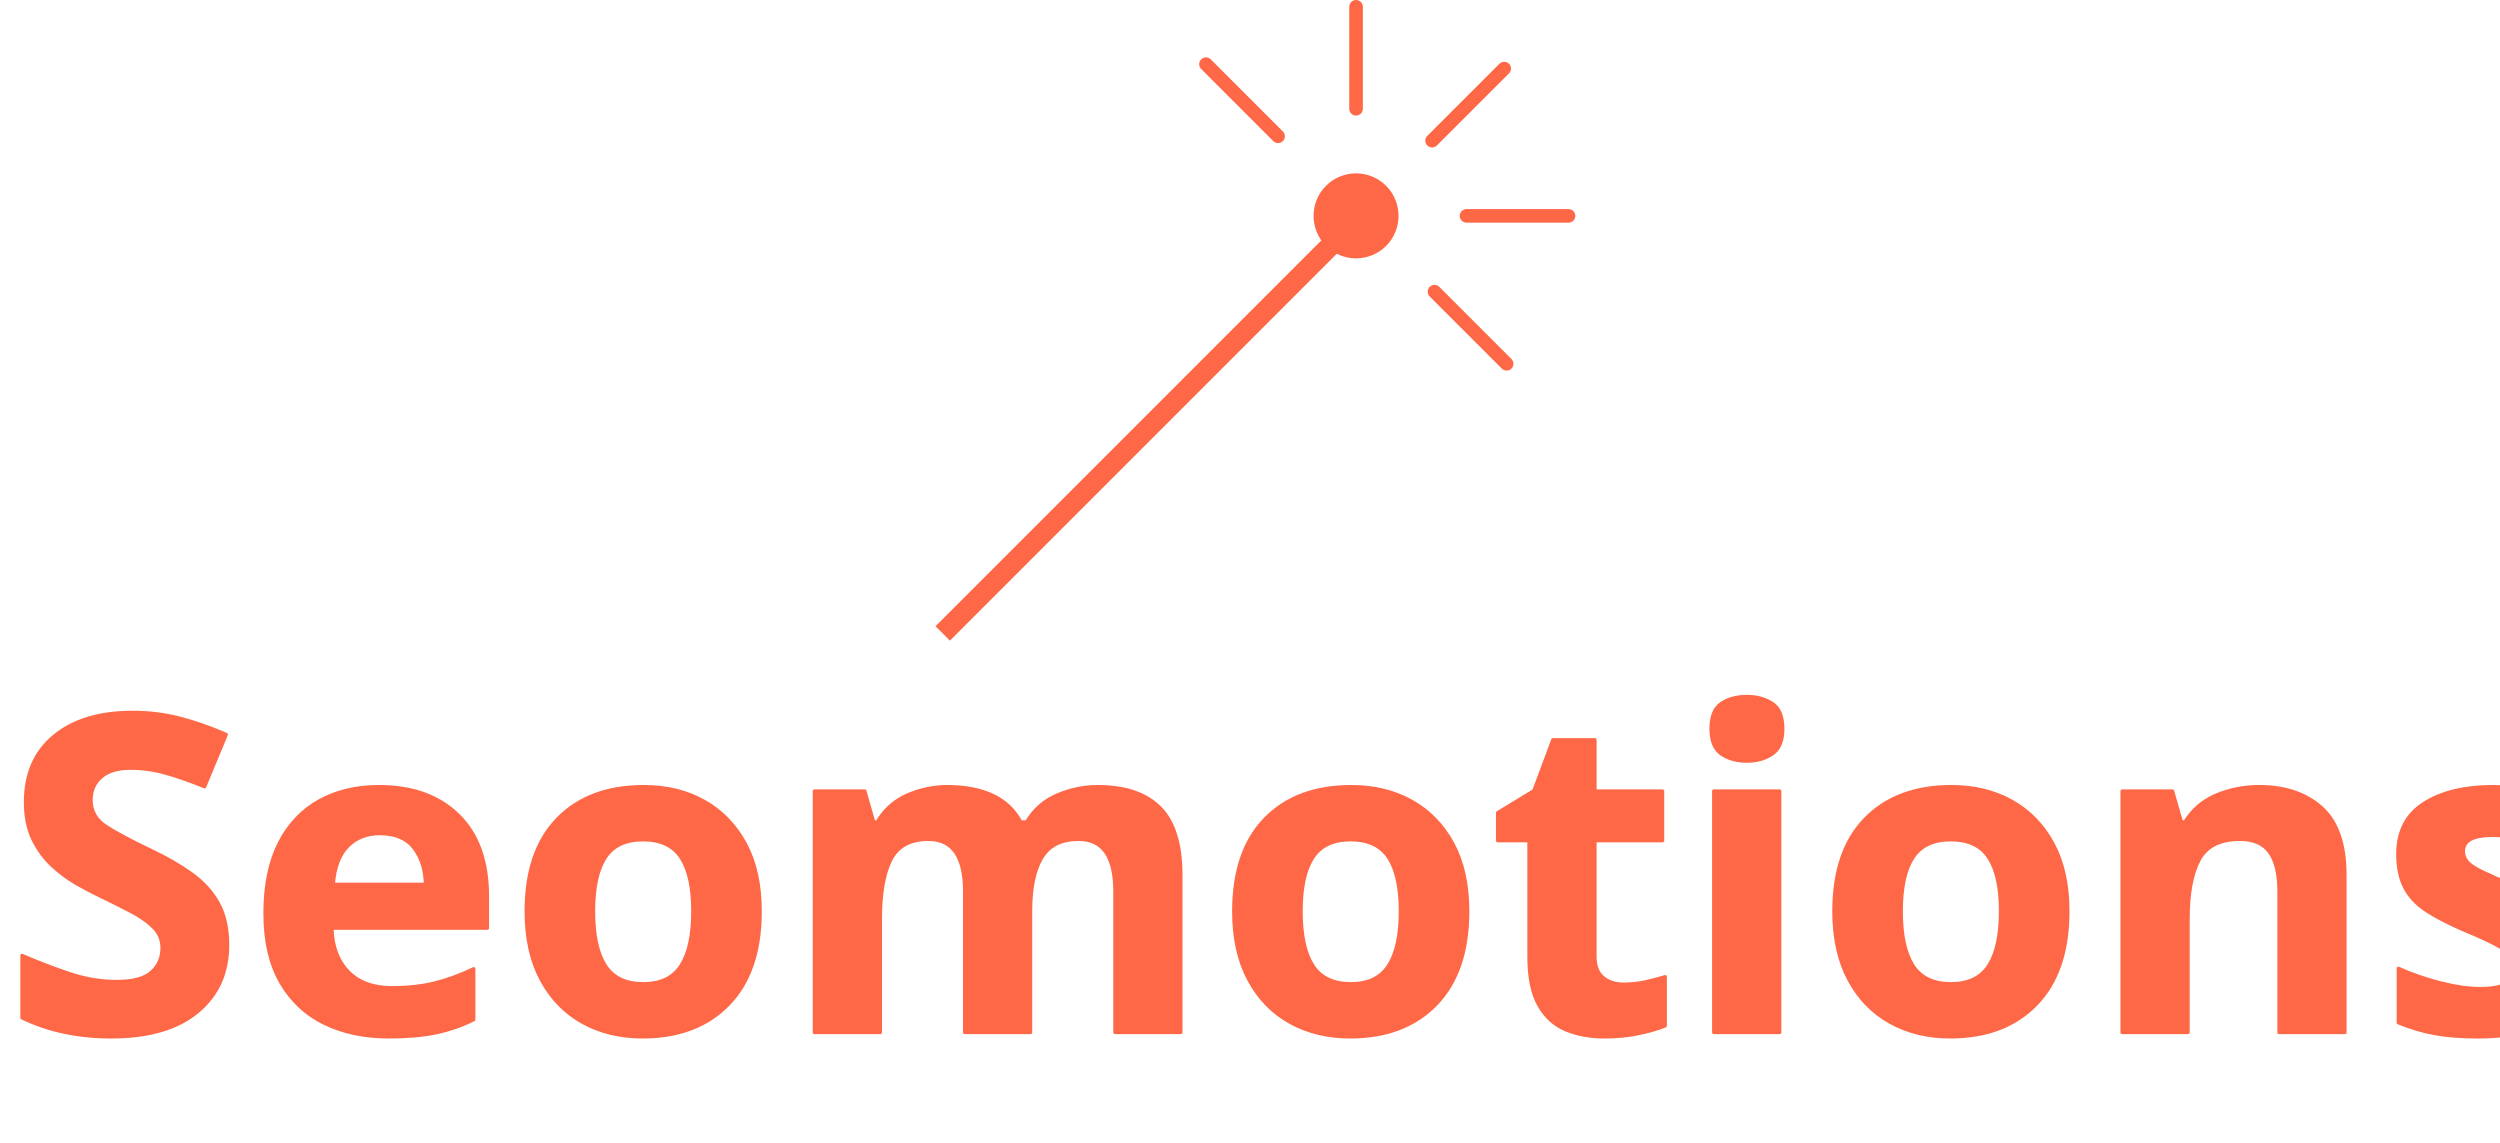
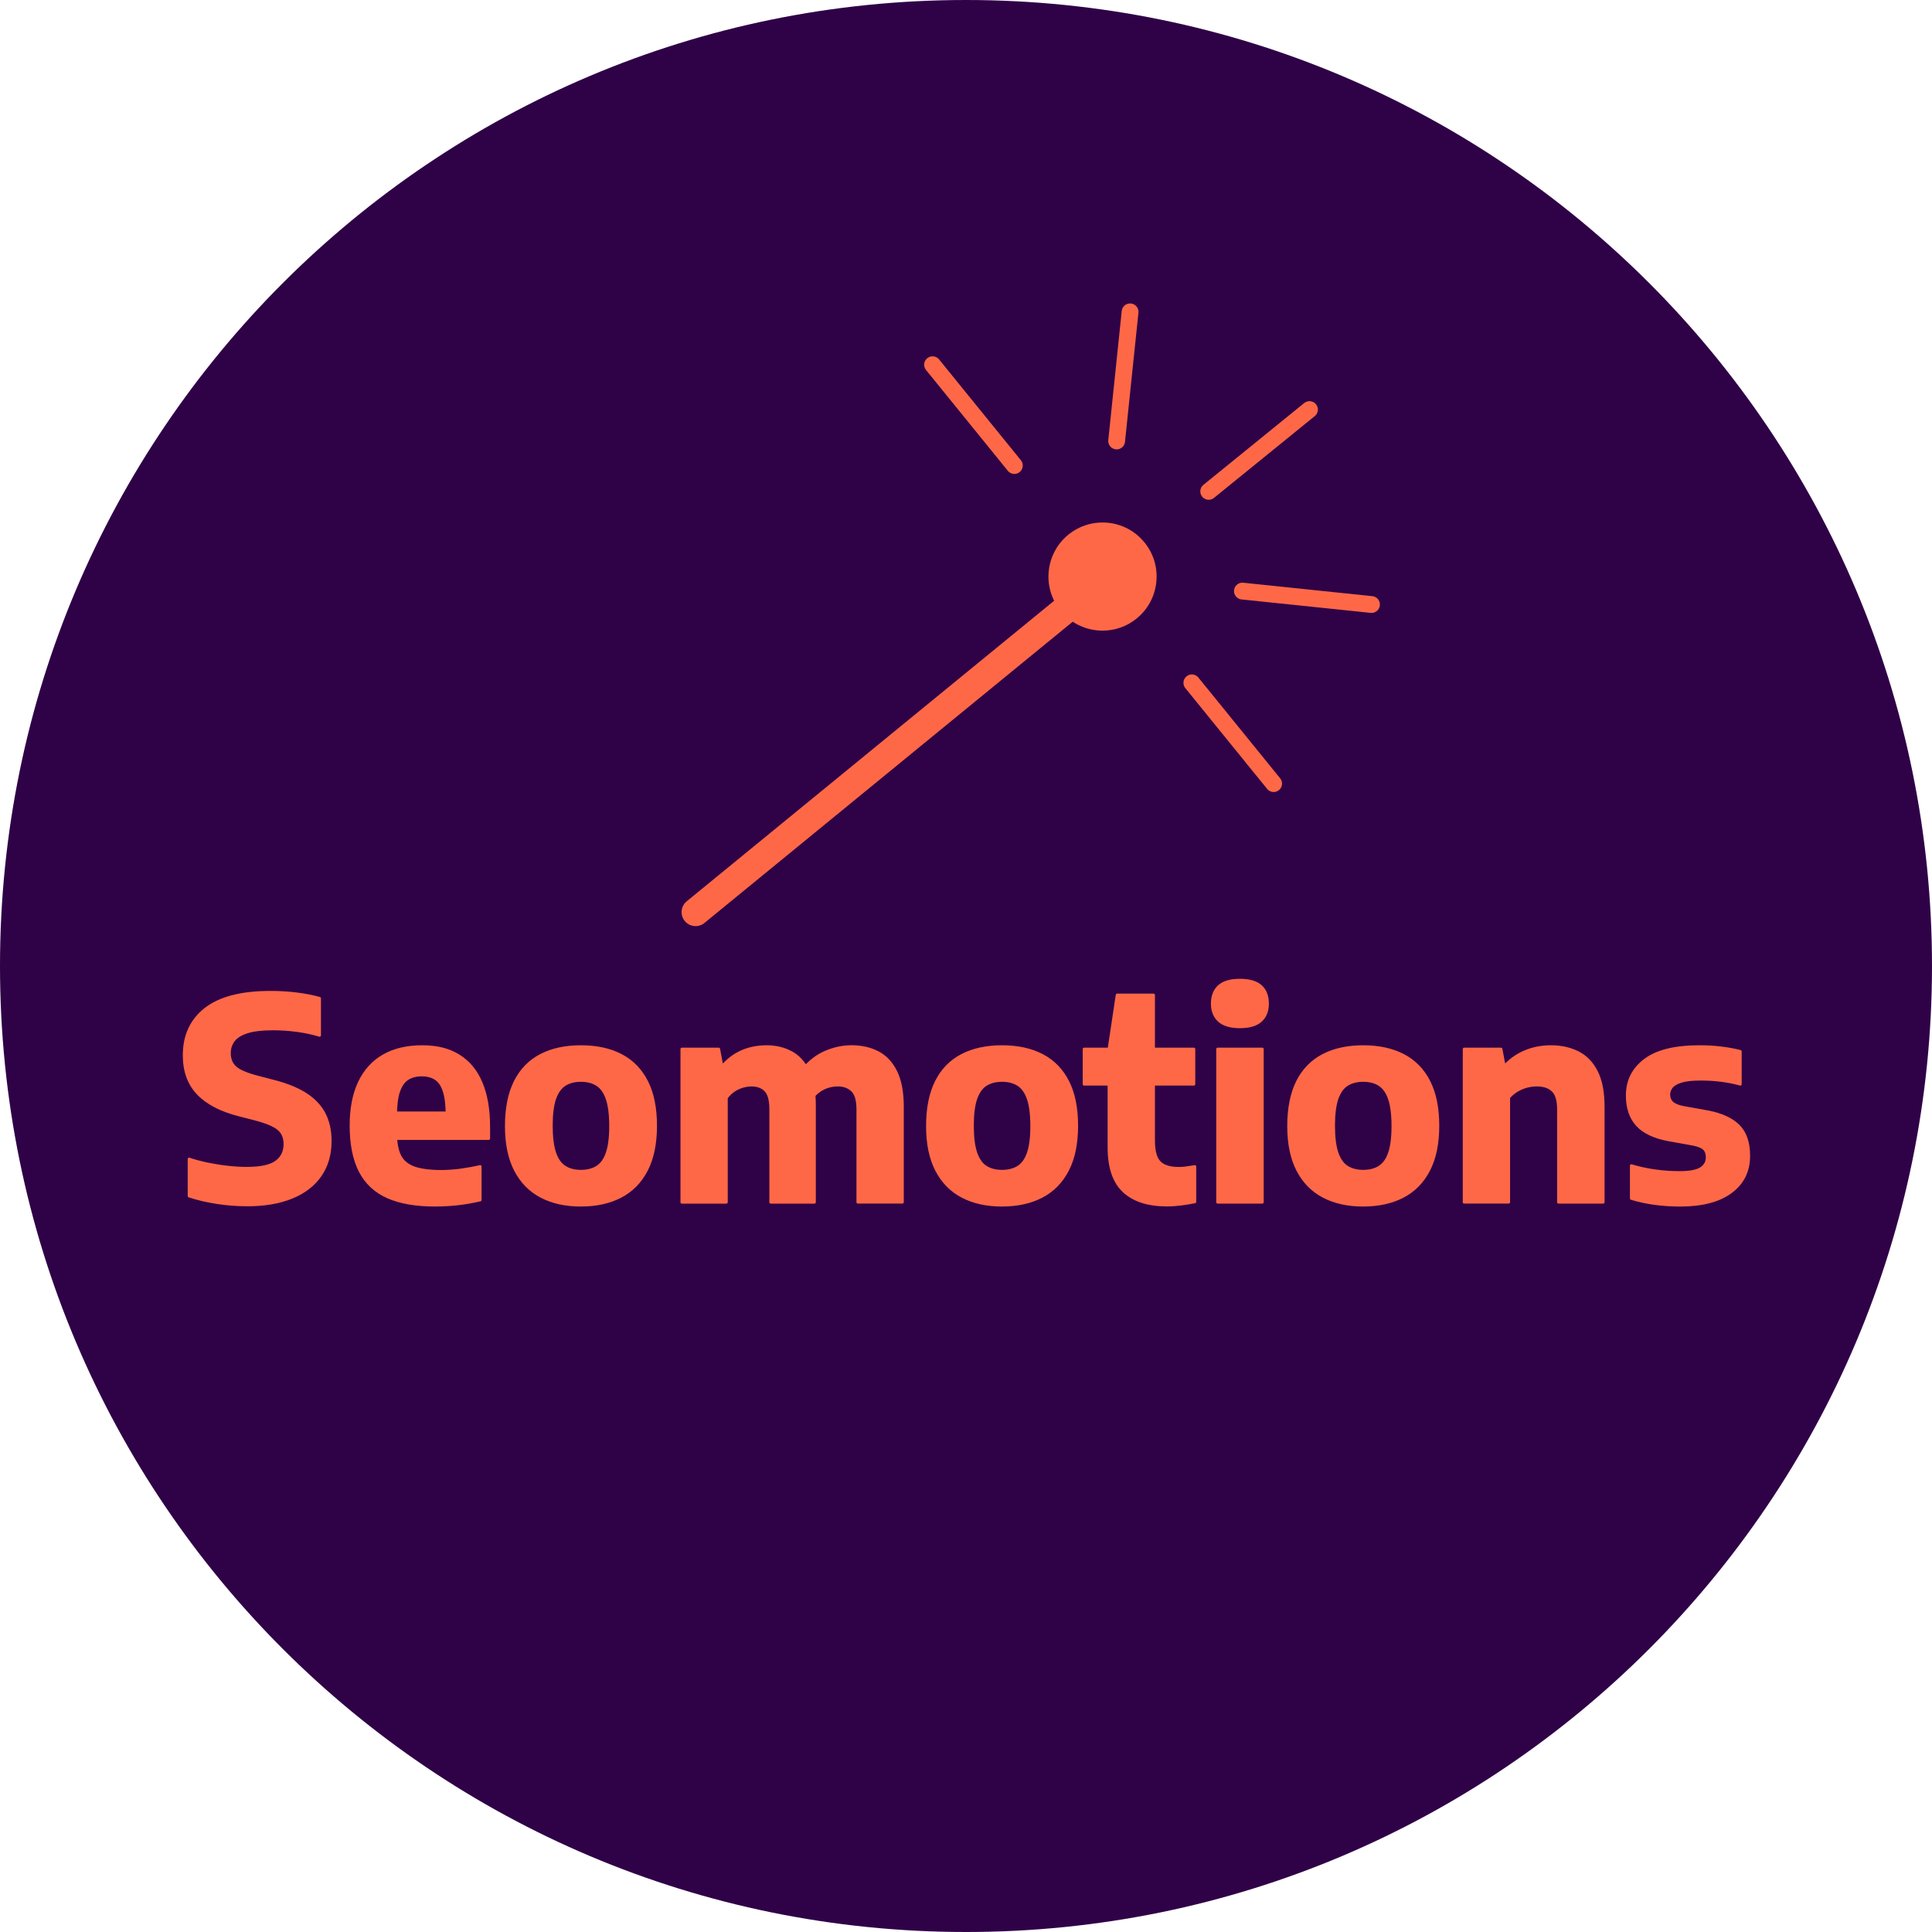
- <svg xmlns="http://www.w3.org/2000/svg" id="Ebene_2" data-name="Ebene 2" viewBox="0 0 735.39 336.17">
+ <svg xmlns="http://www.w3.org/2000/svg" id="Ebene_2" data-name="Ebene 2" viewBox="0 0 690 690">
  <defs>
    <style>
      .cls-1 {
-         font-family: CeraPro-Bold, 'Cera Pro';
-         font-size: 130px;
-         font-weight: 700;
+         stroke-width: 10px;
      }

-       .cls-1, .cls-2 {
+       .cls-1, .cls-2, .cls-3 {
        stroke: #fe6847;
        stroke-linecap: round;
        stroke-linejoin: round;
      }

-       .cls-1, .cls-3 {
+       .cls-1, .cls-3, .cls-4 {
        fill: #fe6847;
      }

      .cls-2 {
        fill: none;
-         stroke-width: 4px;
+         stroke-width: 6px;
+       }
+ 
+       .cls-5 {
+         fill: #2f0147;
      }
    </style>
  </defs>
  <g id="Ebene_1-2" data-name="Ebene 1">
+     <circle class="cls-5" cx="345" cy="345" r="345" />
+     <g>
+       <path class="cls-3" d="M88.18,430.31c-3.57,0-7.14-.28-10.72-.83-3.58-.55-6.89-1.33-9.92-2.33v-13.2c2.1,.7,4.33,1.29,6.7,1.78,2.37,.48,4.74,.86,7.12,1.12,2.38,.27,4.64,.4,6.77,.4,4.97,0,8.48-.76,10.55-2.28,2.07-1.52,3.1-3.64,3.1-6.38,0-2.3-.76-4.1-2.28-5.4-1.52-1.3-4.34-2.48-8.47-3.55l-5.6-1.45c-6.47-1.63-11.36-4.17-14.67-7.62-3.32-3.45-4.97-8.01-4.97-13.67,0-7.07,2.56-12.58,7.67-16.55,5.12-3.97,12.83-5.95,23.12-5.95,3.33,0,6.51,.19,9.53,.58,3.02,.38,5.69,.91,8.02,1.58v13.2c-2.37-.73-5-1.3-7.9-1.7-2.9-.4-5.82-.6-8.75-.6-3.87,0-6.93,.36-9.2,1.08-2.27,.72-3.89,1.73-4.88,3.03-.98,1.3-1.48,2.8-1.48,4.5,0,2.17,.67,3.87,2,5.1,1.33,1.23,3.83,2.35,7.5,3.35l5.55,1.45c4.8,1.17,8.75,2.71,11.85,4.62,3.1,1.92,5.39,4.27,6.88,7.05,1.48,2.78,2.22,6.07,2.22,9.88,0,4.73-1.17,8.81-3.52,12.22-2.35,3.42-5.74,6.03-10.17,7.85-4.43,1.82-9.78,2.73-16.05,2.73Z" />
+       <path class="cls-3" d="M155.43,430.41c-6.87,0-12.52-.98-16.95-2.95-4.43-1.97-7.72-5.05-9.88-9.25-2.15-4.2-3.22-9.62-3.22-16.25,0-6.03,.99-11.15,2.97-15.35s4.87-7.38,8.65-9.55,8.38-3.25,13.78-3.25,9.52,1.09,13.05,3.27c3.53,2.18,6.2,5.41,8,9.68s2.7,9.5,2.7,15.7v4.15h-40.05v-9.15h27.75l-2.55,.95c0-3.6-.33-6.47-1-8.6-.67-2.13-1.67-3.65-3.02-4.55-1.35-.9-3.03-1.35-5.03-1.35s-3.74,.45-5.12,1.35c-1.38,.9-2.43,2.41-3.15,4.52-.72,2.12-1.07,4.98-1.07,8.58v6.4c0,3.37,.49,6.04,1.47,8.02,.98,1.98,2.67,3.41,5.05,4.28,2.38,.87,5.67,1.3,9.88,1.3,2.13,0,4.38-.16,6.73-.47,2.35-.32,4.71-.74,7.07-1.28v11.95c-2.9,.67-5.66,1.14-8.27,1.42-2.62,.28-5.21,.42-7.78,.42Z" />
+       <path class="cls-3" d="M207.48,430.41c-5.47,0-10.19-1.04-14.17-3.12-3.98-2.08-7.06-5.22-9.22-9.4-2.17-4.18-3.25-9.43-3.25-15.73s1.06-11.65,3.17-15.85c2.12-4.2,5.17-7.33,9.15-9.4,3.98-2.07,8.76-3.1,14.33-3.1s10.34,1.04,14.33,3.12c3.98,2.08,7.03,5.22,9.15,9.4,2.12,4.18,3.17,9.43,3.17,15.73s-1.08,11.6-3.25,15.8c-2.17,4.2-5.24,7.34-9.23,9.42s-8.71,3.12-14.17,3.12Zm0-12.1c2.23,0,4.14-.48,5.73-1.45,1.58-.97,2.79-2.62,3.62-4.97,.83-2.35,1.25-5.58,1.25-9.68s-.42-7.48-1.25-9.85c-.83-2.37-2.04-4.04-3.62-5.03-1.58-.98-3.49-1.47-5.73-1.47s-4.14,.48-5.72,1.45c-1.58,.97-2.79,2.62-3.62,4.97-.83,2.35-1.25,5.59-1.25,9.73s.42,7.48,1.25,9.85c.83,2.37,2.04,4.03,3.62,5,1.58,.97,3.49,1.45,5.72,1.45Z" />
+       <path class="cls-3" d="M243.53,429.36v-54.7h13.15l1.05,5.6h.75c1.93-2.13,4.19-3.74,6.78-4.83,2.58-1.08,5.44-1.62,8.57-1.62s6.14,.69,8.72,2.08c2.58,1.38,4.62,3.62,6.1,6.7,1.48,3.08,2.22,7.16,2.22,12.23v34.55h-15.6v-33.2c0-3.27-.61-5.52-1.83-6.77s-2.89-1.88-5.03-1.88c-1.07,0-2.16,.17-3.27,.5-1.12,.33-2.17,.83-3.15,1.5-.98,.67-1.84,1.52-2.58,2.55v37.3h-15.9Zm62.85,0v-33.2c0-3.27-.67-5.52-2-6.77-1.33-1.25-3.05-1.88-5.15-1.88-1.17,0-2.32,.17-3.47,.52-1.15,.35-2.24,.89-3.28,1.62-1.03,.73-1.93,1.68-2.7,2.85l-3.15-10.35c2.43-2.97,5.18-5.1,8.25-6.4,3.07-1.3,6.15-1.95,9.25-1.95,3.5,0,6.62,.7,9.35,2.1,2.73,1.4,4.88,3.68,6.45,6.85s2.35,7.35,2.35,12.55v34.05h-15.9Z" />
+       <path class="cls-3" d="M357.88,430.41c-5.47,0-10.19-1.04-14.17-3.12s-7.06-5.22-9.22-9.4c-2.17-4.18-3.25-9.43-3.25-15.73s1.06-11.65,3.17-15.85c2.12-4.2,5.17-7.33,9.15-9.4,3.98-2.07,8.76-3.1,14.32-3.1s10.34,1.04,14.33,3.12,7.03,5.22,9.15,9.4c2.12,4.18,3.17,9.43,3.17,15.73s-1.08,11.6-3.25,15.8c-2.17,4.2-5.24,7.34-9.22,9.42-3.98,2.08-8.71,3.12-14.18,3.12Zm0-12.1c2.23,0,4.14-.48,5.73-1.45,1.58-.97,2.79-2.62,3.62-4.97,.83-2.35,1.25-5.58,1.25-9.68s-.42-7.48-1.25-9.85c-.83-2.37-2.04-4.04-3.62-5.03-1.58-.98-3.49-1.47-5.73-1.47s-4.14,.48-5.72,1.45c-1.58,.97-2.79,2.62-3.62,4.97-.83,2.35-1.25,5.59-1.25,9.73s.42,7.48,1.25,9.85c.83,2.37,2.04,4.03,3.62,5,1.58,.97,3.49,1.45,5.72,1.45Z" />
+       <path class="cls-3" d="M387.18,387.21v-12.55h39.2v12.55h-39.2Zm29.45,43.15c-6.6,0-11.67-1.64-15.22-4.92s-5.33-8.49-5.33-15.62v-35.15l2.9-19.3h13v51.95c0,3.77,.71,6.37,2.12,7.8,1.42,1.43,3.71,2.15,6.88,2.15,.87,0,1.76-.06,2.67-.18,.92-.12,1.94-.27,3.08-.47v12.6c-1.43,.3-3.04,.57-4.83,.8-1.78,.23-3.54,.35-5.28,.35Z" />
+       <path class="cls-3" d="M442.82,366.71c-3.33,0-5.81-.73-7.43-2.2s-2.42-3.5-2.42-6.1,.81-4.72,2.42-6.17,4.09-2.17,7.43-2.17,5.85,.72,7.45,2.17c1.6,1.45,2.4,3.51,2.4,6.17s-.8,4.63-2.4,6.1c-1.6,1.47-4.08,2.2-7.45,2.2Zm-7.95,62.65v-54.7h15.95v54.7h-15.95Z" />
+       <path class="cls-3" d="M486.87,430.41c-5.47,0-10.19-1.04-14.17-3.12s-7.06-5.22-9.22-9.4c-2.17-4.18-3.25-9.43-3.25-15.73s1.06-11.65,3.17-15.85c2.12-4.2,5.17-7.33,9.15-9.4,3.98-2.07,8.76-3.1,14.32-3.1s10.34,1.04,14.33,3.12,7.03,5.22,9.15,9.4c2.12,4.18,3.17,9.43,3.17,15.73s-1.08,11.6-3.25,15.8c-2.17,4.2-5.24,7.34-9.22,9.42-3.98,2.08-8.71,3.12-14.18,3.12Zm0-12.1c2.23,0,4.14-.48,5.73-1.45,1.58-.97,2.79-2.62,3.62-4.97,.83-2.35,1.25-5.58,1.25-9.68s-.42-7.48-1.25-9.85c-.83-2.37-2.04-4.04-3.62-5.03-1.58-.98-3.49-1.47-5.73-1.47s-4.14,.48-5.72,1.45c-1.58,.97-2.79,2.62-3.62,4.97-.83,2.35-1.25,5.59-1.25,9.73s.42,7.48,1.25,9.85c.83,2.37,2.04,4.03,3.62,5,1.58,.97,3.49,1.45,5.72,1.45Z" />
+       <path class="cls-3" d="M522.92,429.36v-54.7h13.15l1.05,5.55h.75c2.03-2.07,4.42-3.65,7.15-4.75,2.73-1.1,5.7-1.65,8.9-1.65,3.6,0,6.81,.71,9.62,2.12,2.82,1.42,5.02,3.7,6.62,6.85,1.6,3.15,2.4,7.31,2.4,12.48v34.1h-15.95v-33.1c0-3.3-.68-5.58-2.05-6.85-1.37-1.27-3.25-1.9-5.65-1.9-1.2,0-2.41,.16-3.62,.47-1.22,.32-2.38,.81-3.5,1.47-1.12,.67-2.11,1.5-2.98,2.5v37.4h-15.9Z" />
+       <path class="cls-3" d="M600.07,430.41c-3.13,0-6.17-.2-9.12-.6-2.95-.4-5.72-1-8.33-1.8v-11.7c2.63,.8,5.42,1.41,8.35,1.83,2.93,.42,5.9,.62,8.9,.62,3.6,0,6.14-.48,7.62-1.43,1.48-.95,2.23-2.27,2.23-3.97,0-1.37-.37-2.4-1.1-3.1-.73-.7-2.02-1.23-3.85-1.6l-8.9-1.6c-5.13-.97-8.87-2.75-11.2-5.35-2.33-2.6-3.5-6.08-3.5-10.45,0-5.23,2.11-9.45,6.33-12.65s10.69-4.8,19.42-4.8c2.67,0,5.26,.15,7.78,.45,2.52,.3,4.79,.72,6.83,1.25v11.7c-2.13-.6-4.4-1.05-6.8-1.35-2.4-.3-4.85-.45-7.35-.45-3.03,0-5.37,.26-7,.78-1.63,.52-2.77,1.19-3.42,2.02-.65,.83-.97,1.73-.97,2.7,0,1.17,.37,2.12,1.1,2.85,.73,.73,2,1.3,3.8,1.7l8.9,1.6c4.87,.9,8.54,2.56,11.02,4.97,2.48,2.42,3.73,6.01,3.73,10.78,0,5.43-2.12,9.72-6.38,12.88-4.25,3.15-10.28,4.72-18.08,4.72Z" />
+     </g>
    <g>
      <g>
-         <path class="cls-3" d="M398.89,74c-2.8,0-5.44-1.09-7.42-3.08-4.09-4.09-4.09-10.76,0-14.85,1.98-1.98,4.62-3.08,7.42-3.08s5.44,1.09,7.42,3.08c4.09,4.09,4.09,10.76,0,14.85-1.98,1.98-4.62,3.08-7.42,3.08Z" />
-         <path class="cls-3" d="M398.89,55c2.27,0,4.4,.88,6.01,2.49,3.31,3.31,3.31,8.71,0,12.02-1.61,1.61-3.74,2.49-6.01,2.49s-4.4-.88-6.01-2.49c-3.31-3.31-3.31-8.71,0-12.02,1.61-1.61,3.74-2.49,6.01-2.49m0-4c-3.2,0-6.4,1.22-8.84,3.66-4.88,4.88-4.88,12.8,0,17.68,2.44,2.44,5.64,3.66,8.84,3.66s6.4-1.22,8.84-3.66c4.88-4.88,4.88-12.8,0-17.68-2.44-2.44-5.64-3.66-8.84-3.66h0Z" />
+         <g>
+           <path class="cls-4" d="M393.78,223.22c-5.25,0-10.15-2.33-13.46-6.4-2.91-3.59-4.26-8.1-3.78-12.7,.48-4.6,2.72-8.74,6.31-11.65,3.08-2.5,6.95-3.87,10.9-3.87,5.25,0,10.15,2.33,13.46,6.4,6.02,7.41,4.88,18.34-2.53,24.36-3.08,2.5-6.95,3.87-10.9,3.87Z" />
+           <path class="cls-4" d="M393.75,186.59v4c4.64,0,8.98,2.06,11.9,5.67,2.58,3.18,3.76,7.17,3.34,11.24s-2.41,7.73-5.58,10.31c-2.76,2.24-6.09,3.42-9.64,3.42-4.64,0-8.98-2.06-11.9-5.67-5.32-6.56-4.32-16.22,2.24-21.54,2.76-2.24,6.09-3.42,9.64-3.42v-4m0,0c-4.28,0-8.58,1.41-12.16,4.32-8.28,6.72-9.55,18.89-2.83,27.17,3.82,4.7,9.39,7.14,15.01,7.14,4.28,0,8.58-1.41,12.16-4.32,8.28-6.72,9.55-18.89,2.83-27.17-3.82-4.7-9.39-7.15-15.01-7.14h0Z" />
+         </g>
+         <g>
+           <line class="cls-2" x1="431.68" y1="175.49" x2="467.67" y2="146.28" />
+           <line class="cls-4" x1="431.68" y1="175.49" x2="467.67" y2="146.28" />
+         </g>
+         <g>
+           <line class="cls-2" x1="425.66" y1="243.87" x2="454.87" y2="279.86" />
+           <line class="cls-4" x1="425.66" y1="243.87" x2="454.87" y2="279.86" />
+         </g>
+         <g>
+           <line class="cls-2" x1="362.27" y1="166.26" x2="333.06" y2="130.26" />
+           <line class="cls-4" x1="362.27" y1="166.26" x2="333.06" y2="130.26" />
+         </g>
+         <g>
+           <line class="cls-2" x1="398.8" y1="157.49" x2="403.6" y2="111.38" />
+           <line class="cls-4" x1="398.8" y1="157.49" x2="403.6" y2="111.38" />
+         </g>
+         <g>
+           <line class="cls-2" x1="489.82" y1="215.9" x2="443.72" y2="211.1" />
+           <line class="cls-4" x1="489.82" y1="215.9" x2="443.72" y2="211.1" />
+         </g>
      </g>
-       <g>
-         <line class="cls-2" x1="421.26" y1="41.38" x2="442.47" y2="20.17" />
-         <line class="cls-3" x1="421.26" y1="41.38" x2="442.47" y2="20.17" />
-       </g>
-       <g>
-         <line class="cls-2" x1="421.97" y1="85.8" x2="443.18" y2="107.01" />
-         <line class="cls-3" x1="421.97" y1="85.8" x2="443.18" y2="107.01" />
-       </g>
-       <g>
-         <line class="cls-2" x1="375.96" y1="40.09" x2="354.75" y2="18.88" />
-         <line class="cls-3" x1="375.96" y1="40.09" x2="354.75" y2="18.88" />
-       </g>
-       <line class="cls-2" x1="398.89" y1="32" x2="398.89" y2="2" />
-       <line class="cls-2" x1="461.39" y1="63.5" x2="431.39" y2="63.5" />
-       <g>
-         <rect class="cls-3" x="254.41" y="125.23" width="166" height="2" transform="translate(9.57 275.56) rotate(-45)" />
-         <polygon class="cls-3" points="395.39 64 275.19 184.21 279.43 188.45 399.64 68.24 395.39 64 395.39 64" />
-       </g>
+       <path class="cls-1" d="M248.42,325.76c46.52-38.06,93.04-76.11,139.57-114.17" />
    </g>
-     <text class="cls-1" transform="translate(.5 303.69)">
-       <tspan x="0" y="0">Seomotions</tspan>
-     </text>
  </g>
</svg>
